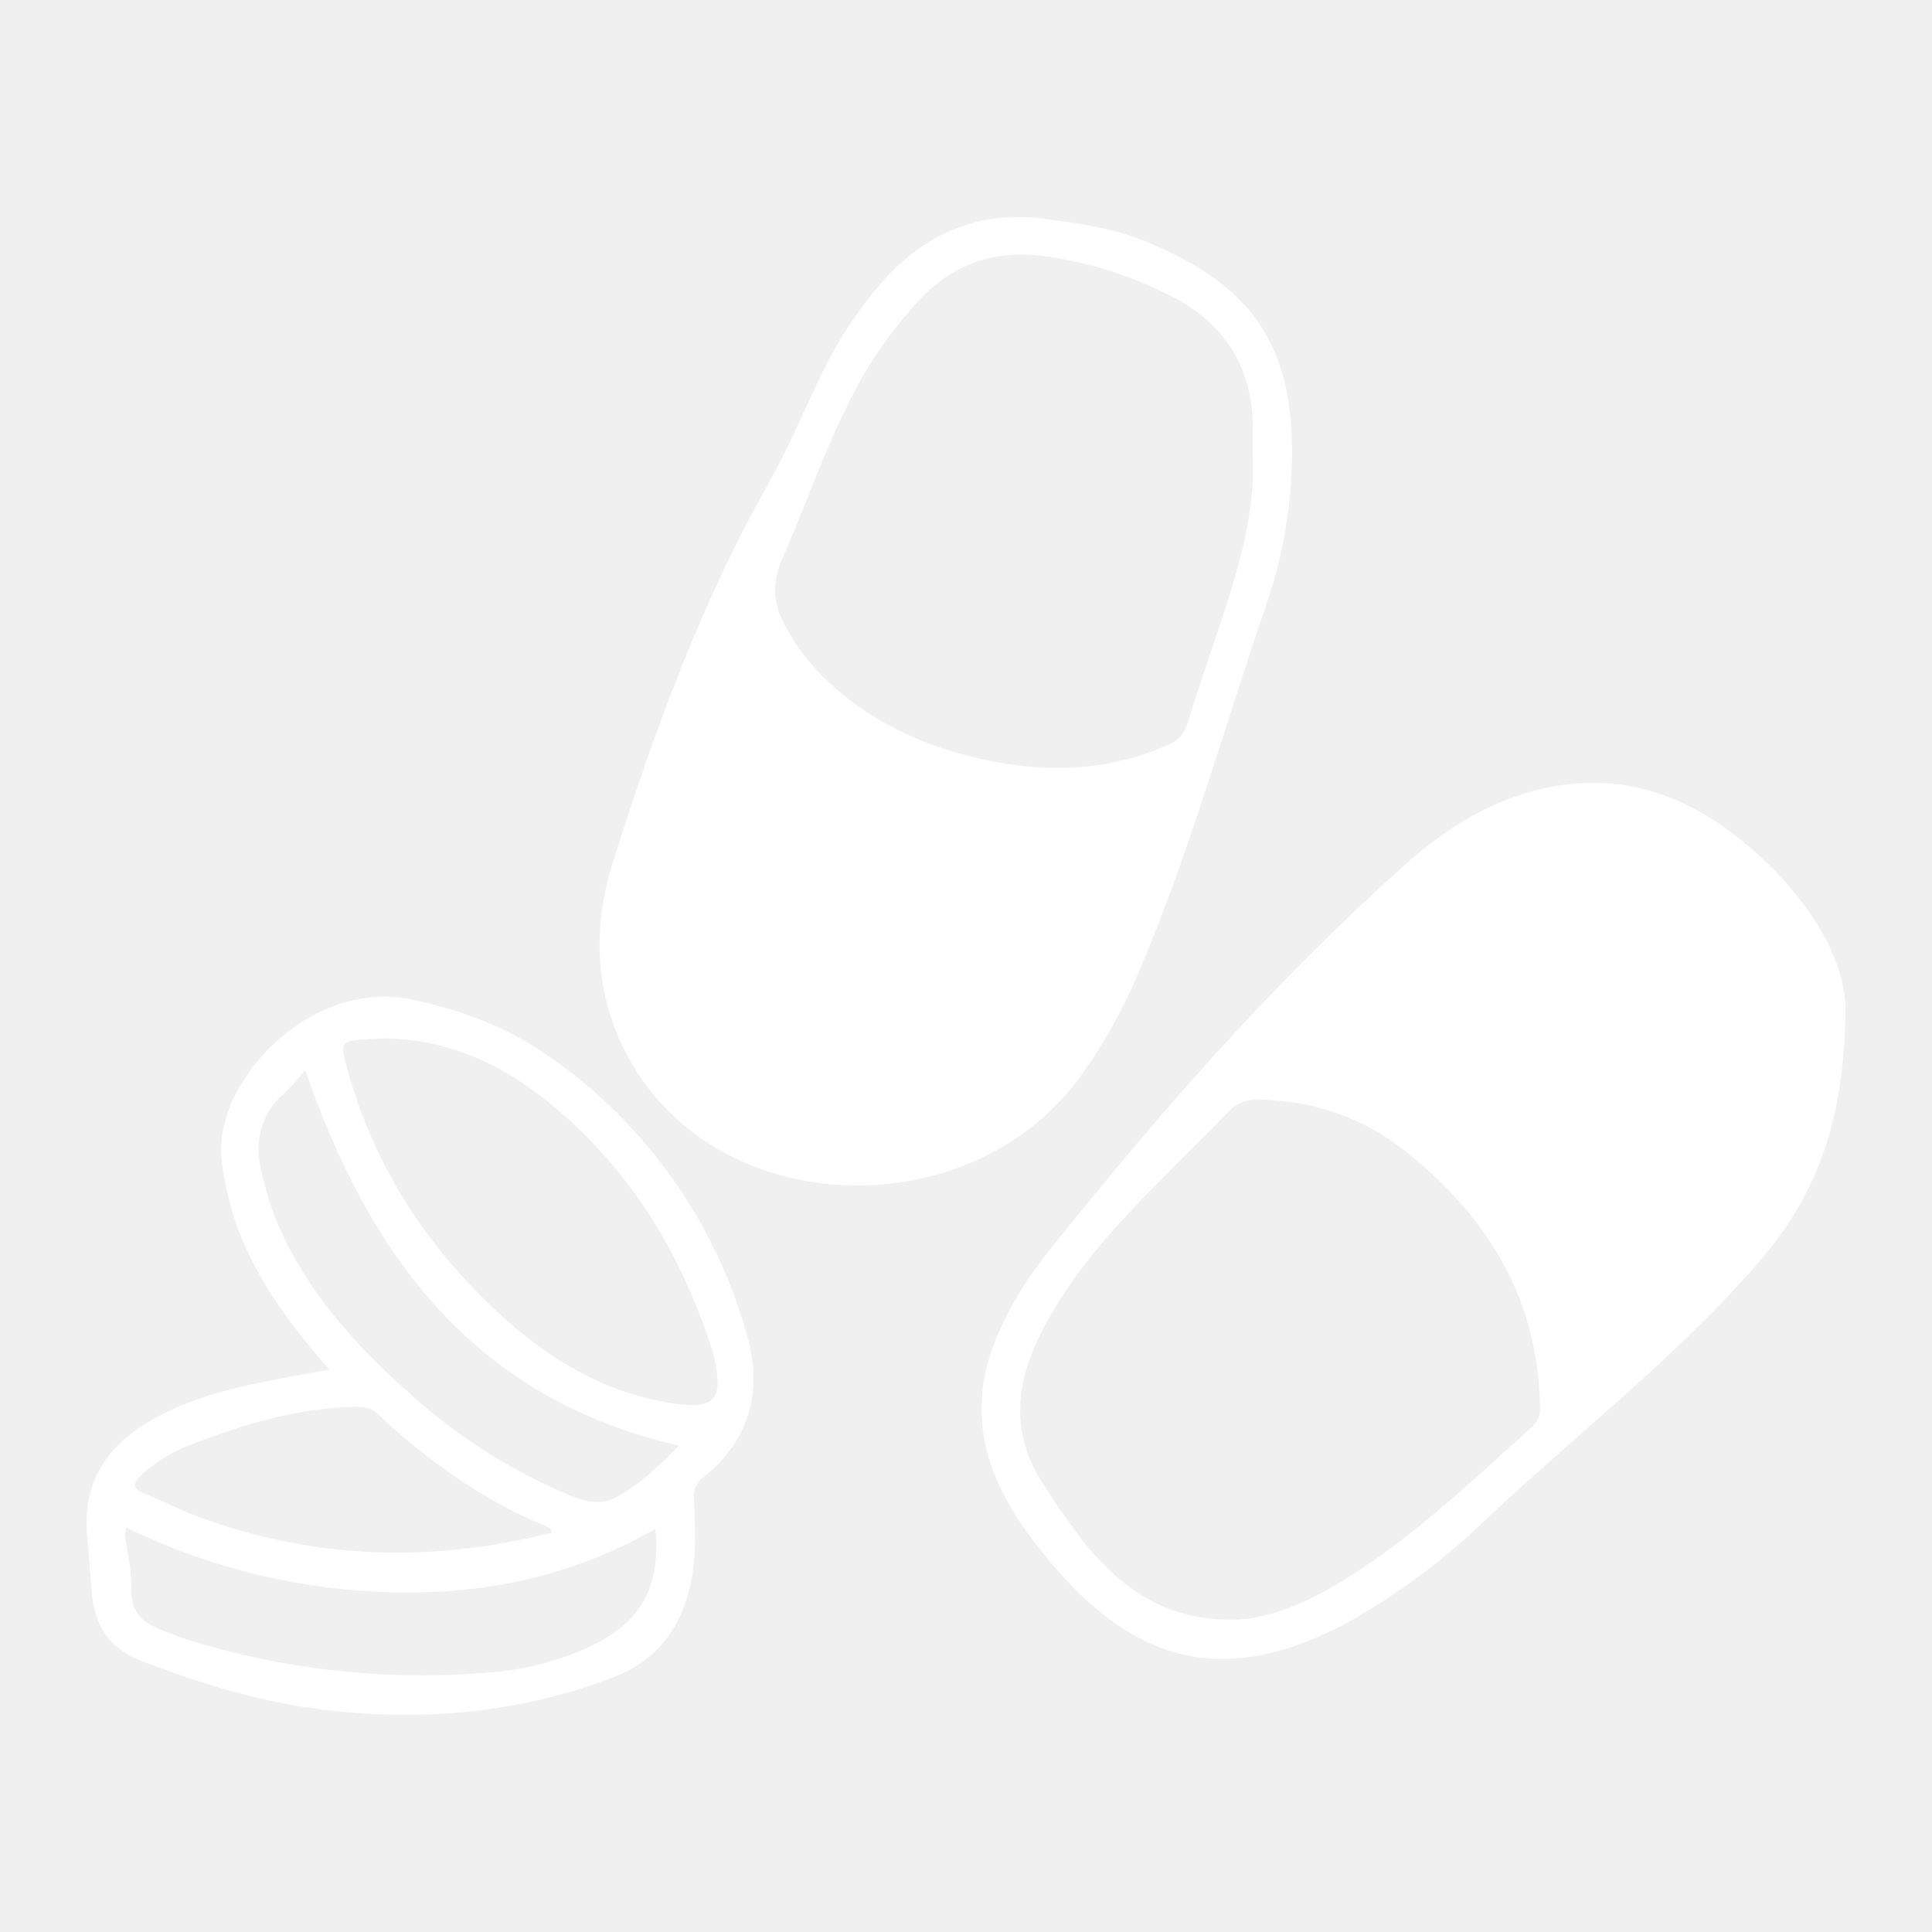
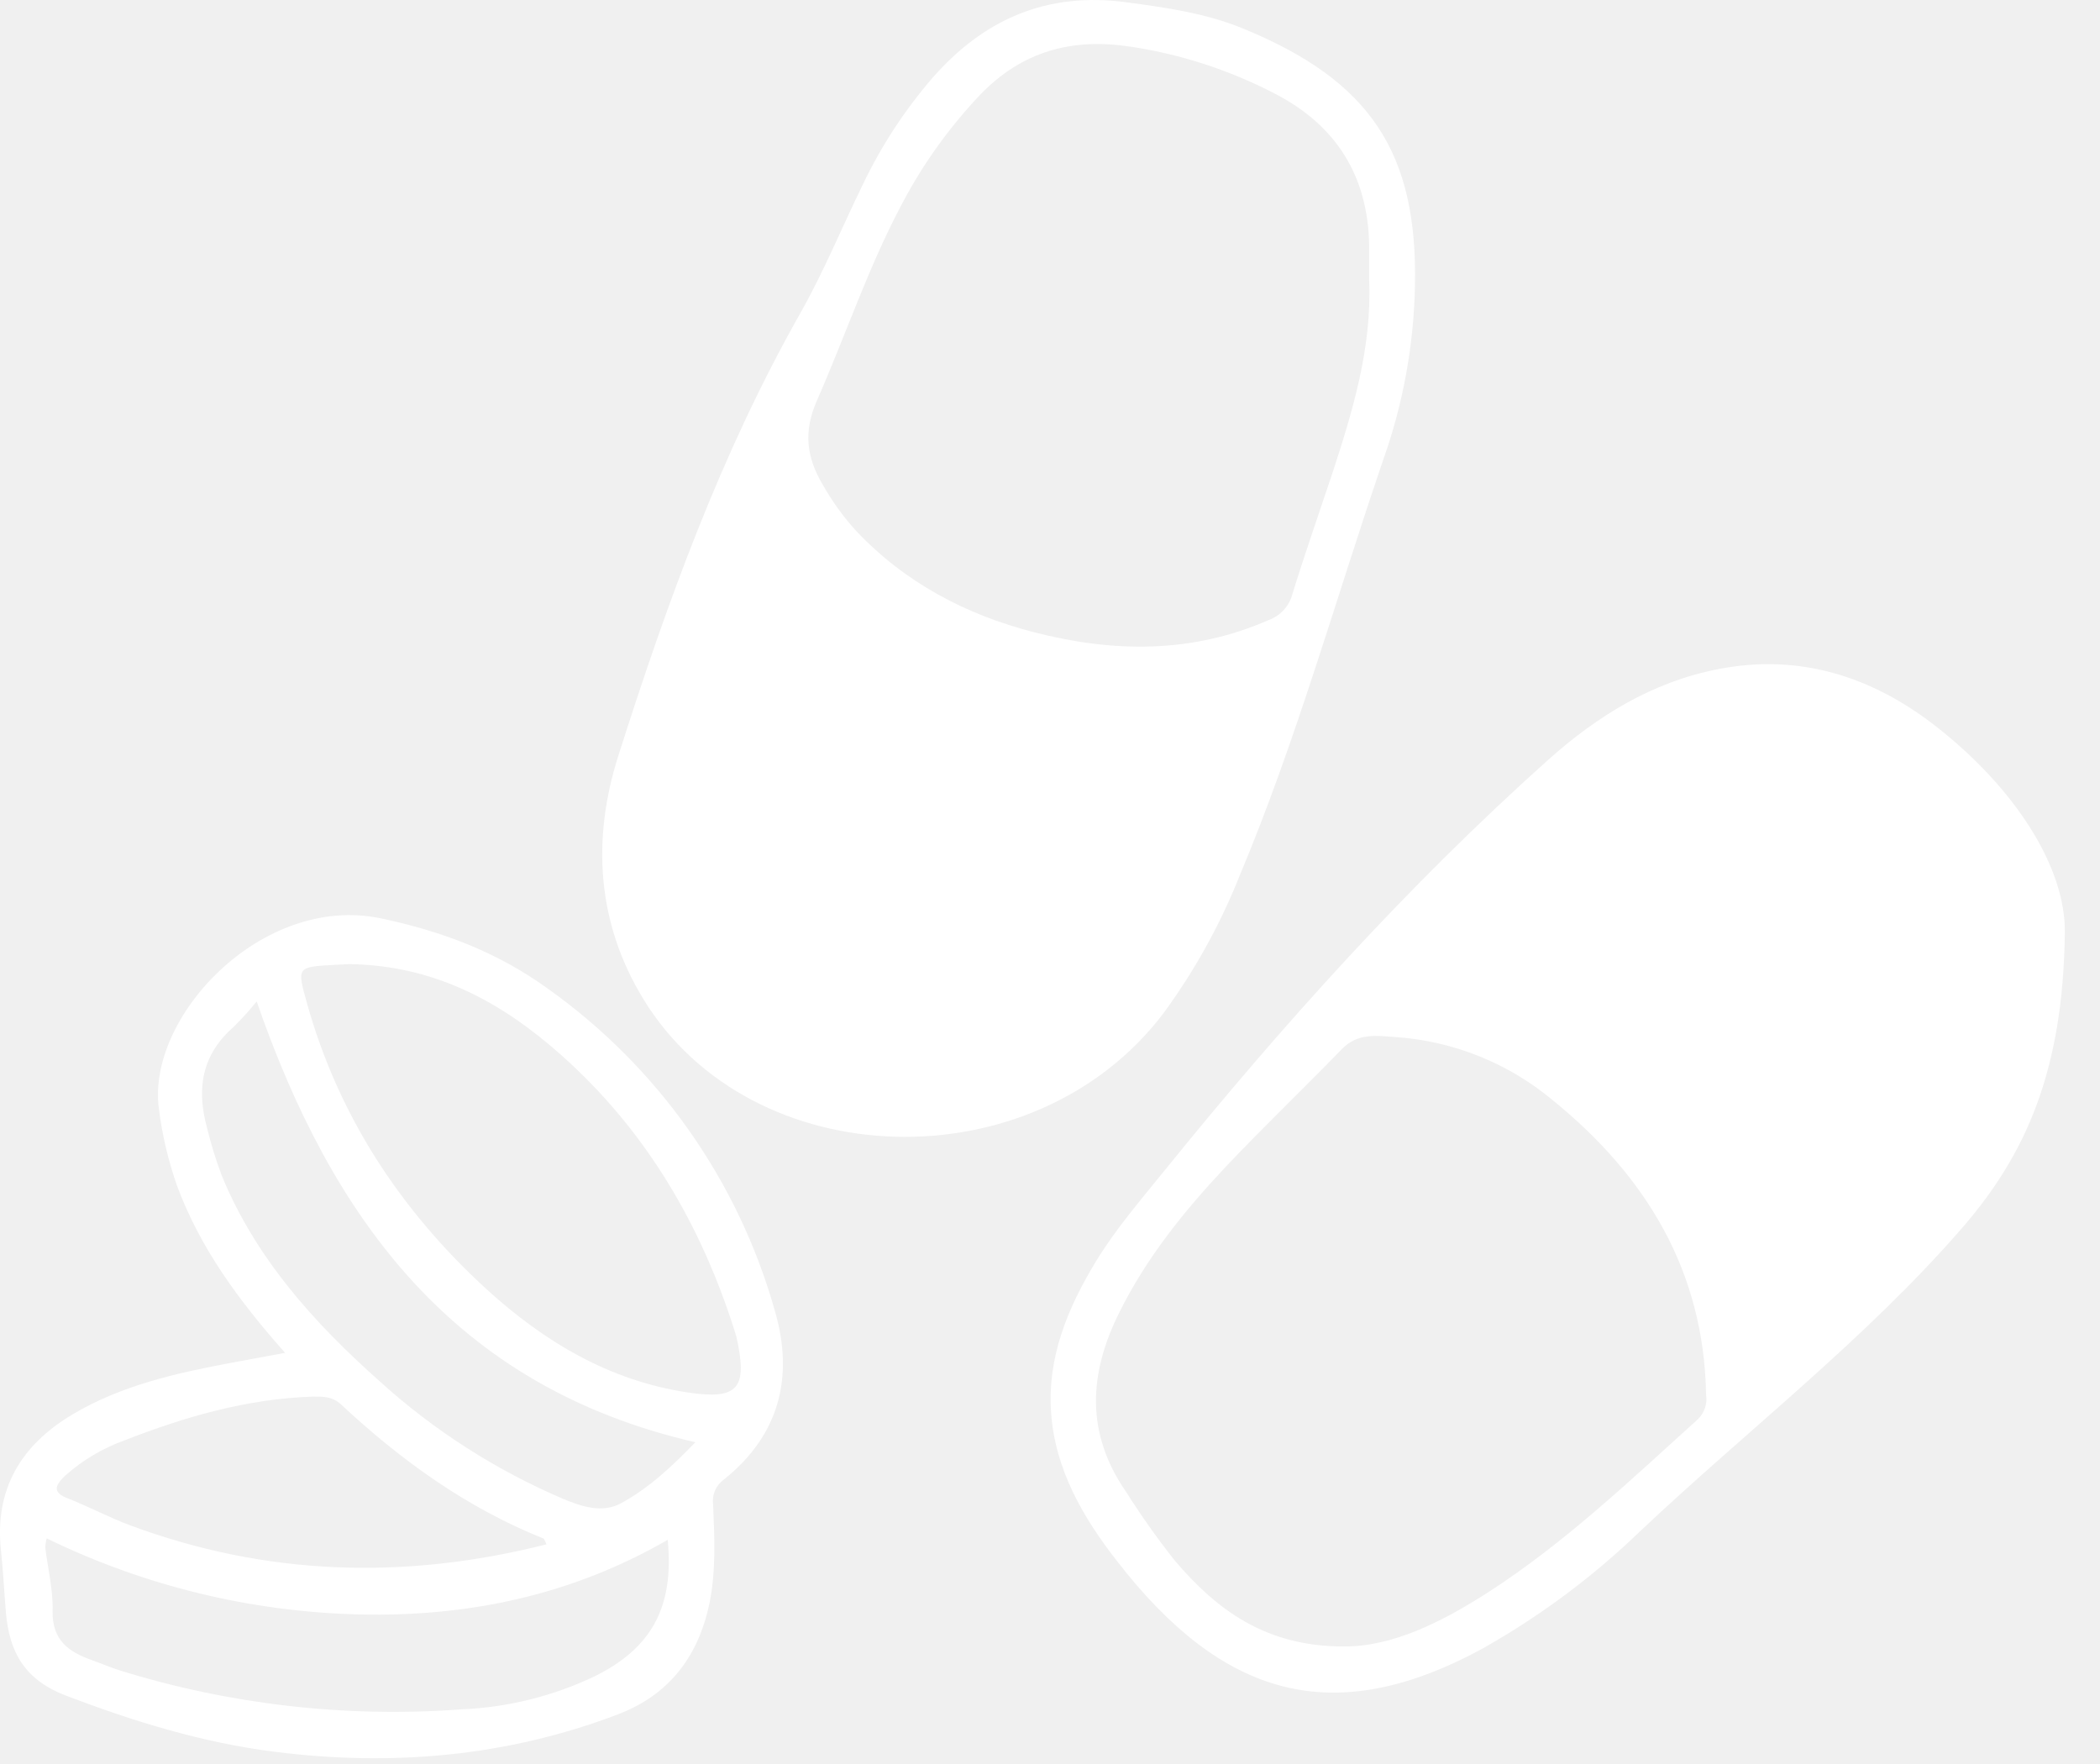
- <svg xmlns="http://www.w3.org/2000/svg" width="54" height="54" viewBox="0 0 54 54" fill="none">
-   <path d="M48.503 23.353C46.985 22.172 45.252 21.618 43.318 22.001C41.756 22.306 40.437 23.123 39.271 24.167C35.94 27.15 32.961 30.46 30.148 33.934C29.581 34.637 28.989 35.32 28.517 36.095C27.844 37.199 27.353 38.374 27.445 39.696C27.538 41.058 28.211 42.209 29.022 43.246C31.499 46.435 34.129 47.3 37.776 45.287C39.126 44.519 40.374 43.585 41.491 42.506C44.035 40.108 46.82 37.967 49.127 35.314C50.651 33.558 51.539 31.575 51.582 28.275C51.603 26.72 50.402 24.834 48.503 23.353ZM42.843 39.86C41.24 41.308 39.675 42.804 37.85 43.979C36.735 44.697 35.562 45.276 34.411 45.27C32.553 45.27 31.388 44.399 30.385 43.219C29.972 42.695 29.587 42.151 29.23 41.588C28.262 40.188 28.342 38.767 29.073 37.309C29.716 36.011 30.617 34.897 31.597 33.855C32.501 32.897 33.455 31.988 34.371 31.042C34.744 30.659 35.197 30.727 35.633 30.758C37.015 30.85 38.332 31.379 39.394 32.268C41.614 34.071 42.989 36.333 43.04 39.273C43.057 39.38 43.048 39.489 43.014 39.591C42.98 39.694 42.921 39.786 42.843 39.86Z" fill="white" />
-   <path d="M31.995 6.738C31.117 6.38 30.191 6.251 29.254 6.123C27.347 5.863 25.835 6.525 24.602 7.943C23.948 8.704 23.398 9.548 22.966 10.453C22.469 11.472 22.037 12.528 21.48 13.514C19.587 16.853 18.293 20.439 17.139 24.069C16.515 26.028 16.618 28.028 17.739 29.86C20.319 34.073 27.028 34.258 30.112 30.204C30.855 29.192 31.467 28.089 31.932 26.922C33.289 23.69 34.224 20.313 35.357 17.003C35.826 15.681 36.08 14.292 36.108 12.889C36.179 9.702 35.05 7.984 31.995 6.738ZM34.127 17.38C33.811 18.327 33.48 19.273 33.188 20.22C33.151 20.358 33.081 20.486 32.983 20.592C32.886 20.698 32.765 20.779 32.63 20.828C30.8 21.633 28.922 21.606 27.037 21.12C25.417 20.702 23.968 19.942 22.802 18.707C22.499 18.373 22.234 18.007 22.013 17.615C21.62 16.957 21.54 16.344 21.876 15.588C22.56 14.033 23.098 12.412 23.903 10.906C24.398 9.968 25.019 9.101 25.748 8.331C26.744 7.292 27.935 6.964 29.337 7.178C30.54 7.359 31.703 7.739 32.781 8.301C34.237 9.056 34.99 10.262 35.018 11.903C35.018 12.177 35.018 12.454 35.018 12.729C35.087 14.353 34.622 15.87 34.127 17.38Z" fill="white" />
-   <path d="M20.871 37.287C19.997 34.178 18.082 31.462 15.446 29.595C14.255 28.734 12.922 28.232 11.477 27.931C8.65 27.344 5.886 30.297 6.205 32.489C6.284 33.11 6.43 33.721 6.639 34.312C7.189 35.787 8.101 37.032 9.207 38.278L7.912 38.518C6.599 38.764 5.299 39.054 4.137 39.75C2.916 40.48 2.286 41.526 2.442 42.985C2.494 43.474 2.518 43.965 2.559 44.456C2.64 45.402 3.006 46.063 3.987 46.438C5.607 47.057 7.246 47.562 8.965 47.778C11.756 48.128 14.487 47.893 17.132 46.885C18.347 46.423 19.044 45.513 19.311 44.243C19.468 43.462 19.431 42.678 19.398 41.894C19.382 41.78 19.397 41.665 19.442 41.559C19.487 41.454 19.56 41.363 19.653 41.296C20.972 40.242 21.327 38.863 20.871 37.287ZM3.981 41.193C4.392 40.828 4.87 40.545 5.388 40.36C6.834 39.794 8.316 39.368 9.882 39.319C10.12 39.319 10.336 39.319 10.535 39.502C11.963 40.837 13.532 41.968 15.357 42.698C15.383 42.709 15.392 42.761 15.43 42.837C12.065 43.689 8.764 43.591 5.511 42.383C5.017 42.198 4.548 41.947 4.056 41.752C3.64 41.602 3.736 41.423 3.981 41.193ZM16.582 45.978C15.587 46.452 14.507 46.72 13.406 46.767C10.658 46.97 7.896 46.654 5.265 45.837C5.041 45.766 4.826 45.672 4.605 45.594C4.053 45.397 3.659 45.121 3.671 44.426C3.686 43.922 3.558 43.414 3.496 42.908C3.5 42.836 3.511 42.764 3.531 42.695C5.854 43.828 8.393 44.445 10.977 44.506C13.566 44.568 16.036 44.047 18.317 42.73C18.471 44.323 17.94 45.304 16.582 45.978ZM17.198 41.862C16.76 42.099 16.279 41.943 15.837 41.758C14.228 41.073 12.745 40.123 11.45 38.947C9.887 37.556 8.498 36.016 7.692 34.041C7.555 33.676 7.441 33.303 7.348 32.924C7.096 32.004 7.214 31.189 7.98 30.518C8.175 30.327 8.359 30.124 8.53 29.911C10.317 35.068 13.217 39.084 18.976 40.406C18.423 40.979 17.867 41.501 17.198 41.862ZM18.795 39.221C16.929 38.942 15.373 38.011 14.006 36.765C11.955 34.889 10.475 32.635 9.723 29.936C9.488 29.094 9.492 29.092 10.354 29.042C10.511 29.032 10.669 29.026 10.74 29.023C12.777 29.053 14.368 29.933 15.777 31.184C17.806 32.987 19.128 35.249 19.932 37.825C19.932 37.844 19.945 37.863 19.95 37.882C20.229 39.123 20.005 39.403 18.795 39.221Z" fill="white" />
+ <svg xmlns="http://www.w3.org/2000/svg" width="50" height="42" viewBox="0 0 50 42" fill="none">
+   <path d="M46.084 17.286C44.566 16.104 42.833 15.55 40.899 15.934C39.337 16.238 38.018 17.055 36.852 18.1C33.521 21.083 30.542 24.392 27.73 27.866C27.162 28.57 26.57 29.253 26.098 30.027C25.425 31.132 24.934 32.307 25.026 33.629C25.119 34.99 25.792 36.142 26.603 37.178C29.08 40.368 31.71 41.232 35.357 39.219C36.707 38.452 37.955 37.518 39.072 36.438C41.616 34.041 44.401 31.9 46.709 29.247C48.232 27.491 49.121 25.508 49.163 22.208C49.184 20.652 47.983 18.767 46.084 17.286ZM40.424 33.793C38.821 35.241 37.256 36.736 35.431 37.912C34.316 38.63 33.144 39.209 31.992 39.202C30.134 39.202 28.969 38.331 27.966 37.151C27.553 36.628 27.168 36.084 26.811 35.52C25.843 34.121 25.923 32.7 26.654 31.242C27.297 29.944 28.198 28.83 29.178 27.787C30.082 26.83 31.036 25.921 31.953 24.975C32.325 24.591 32.778 24.659 33.215 24.691C34.596 24.783 35.913 25.311 36.975 26.2C39.195 28.003 40.571 30.266 40.621 33.206C40.638 33.312 40.629 33.422 40.595 33.524C40.56 33.626 40.502 33.718 40.424 33.793Z" fill="white" />
+   <path d="M29.576 0.671C28.698 0.313 27.772 0.183 26.835 0.056C24.928 -0.205 23.416 0.458 22.183 1.876C21.53 2.637 20.98 3.481 20.547 4.386C20.05 5.405 19.618 6.46 19.061 7.446C17.168 10.786 15.874 14.371 14.72 18.001C14.096 19.961 14.199 21.961 15.321 23.792C17.9 28.006 24.609 28.191 27.693 24.136C28.437 23.124 29.048 22.022 29.513 20.855C30.87 17.623 31.806 14.245 32.938 10.936C33.407 9.613 33.66 8.224 33.689 6.821C33.76 3.635 32.631 1.917 29.576 0.671ZM31.708 11.313C31.392 12.259 31.061 13.206 30.769 14.152C30.732 14.291 30.662 14.419 30.564 14.525C30.467 14.631 30.346 14.712 30.211 14.761C28.381 15.566 26.503 15.539 24.618 15.053C22.998 14.635 21.549 13.874 20.383 12.639C20.08 12.306 19.815 11.94 19.594 11.548C19.201 10.89 19.121 10.276 19.457 9.521C20.141 7.965 20.679 6.345 21.484 4.839C21.979 3.9 22.6 3.034 23.33 2.264C24.325 1.224 25.516 0.896 26.918 1.111C28.121 1.292 29.284 1.672 30.362 2.234C31.818 2.988 32.571 4.195 32.599 5.836C32.599 6.11 32.599 6.386 32.599 6.662C32.668 8.285 32.203 9.803 31.708 11.313Z" fill="white" />
+   <path d="M18.452 31.22C17.578 28.11 15.663 25.395 13.027 23.528C11.836 22.667 10.503 22.165 9.058 21.864C6.231 21.277 3.467 24.23 3.786 26.421C3.865 27.043 4.011 27.654 4.22 28.245C4.77 29.72 5.682 30.964 6.788 32.211L5.493 32.45C4.18 32.697 2.88 32.987 1.718 33.682C0.497 34.413 -0.133 35.459 0.023 36.918C0.076 37.407 0.099 37.898 0.14 38.388C0.221 39.335 0.587 39.996 1.568 40.371C3.188 40.989 4.827 41.494 6.547 41.71C9.337 42.061 12.068 41.825 14.713 40.818C15.928 40.355 16.625 39.445 16.892 38.175C17.05 37.394 17.012 36.61 16.979 35.826C16.963 35.713 16.978 35.597 17.023 35.492C17.069 35.386 17.141 35.295 17.234 35.228C18.553 34.175 18.908 32.796 18.452 31.22ZM1.562 35.126C1.973 34.761 2.451 34.478 2.969 34.293C4.415 33.727 5.897 33.301 7.463 33.252C7.701 33.252 7.917 33.252 8.116 33.435C9.544 34.769 11.113 35.9 12.939 36.631C12.964 36.642 12.973 36.694 13.011 36.77C9.646 37.621 6.345 37.524 3.092 36.315C2.598 36.131 2.129 35.88 1.637 35.684C1.221 35.534 1.317 35.356 1.562 35.126ZM14.163 39.91C13.168 40.385 12.088 40.653 10.987 40.699C8.239 40.902 5.477 40.587 2.846 39.77C2.622 39.699 2.407 39.604 2.186 39.527C1.634 39.33 1.24 39.054 1.252 38.358C1.267 37.855 1.139 37.347 1.077 36.841C1.081 36.769 1.092 36.697 1.112 36.628C3.435 37.76 5.974 38.378 8.558 38.439C11.146 38.5 13.617 37.98 15.898 36.662C16.053 38.256 15.521 39.237 14.163 39.91ZM14.78 35.795C14.341 36.031 13.86 35.875 13.418 35.691C11.809 35.006 10.326 34.056 9.031 32.88C7.468 31.488 6.08 29.948 5.273 27.973C5.137 27.608 5.022 27.235 4.93 26.857C4.677 25.937 4.795 25.121 5.561 24.451C5.756 24.259 5.94 24.057 6.111 23.843C7.898 29 10.798 33.017 16.557 34.339C16.004 34.911 15.448 35.434 14.78 35.795ZM16.376 33.154C14.51 32.875 12.954 31.944 11.587 30.698C9.536 28.822 8.056 26.568 7.304 23.869C7.069 23.026 7.073 23.025 7.935 22.974C8.092 22.965 8.25 22.959 8.321 22.955C10.358 22.985 11.95 23.866 13.358 25.116C15.387 26.92 16.709 29.182 17.513 31.758C17.513 31.777 17.526 31.796 17.531 31.815C17.81 33.056 17.586 33.335 16.376 33.154Z" fill="white" />
</svg>
